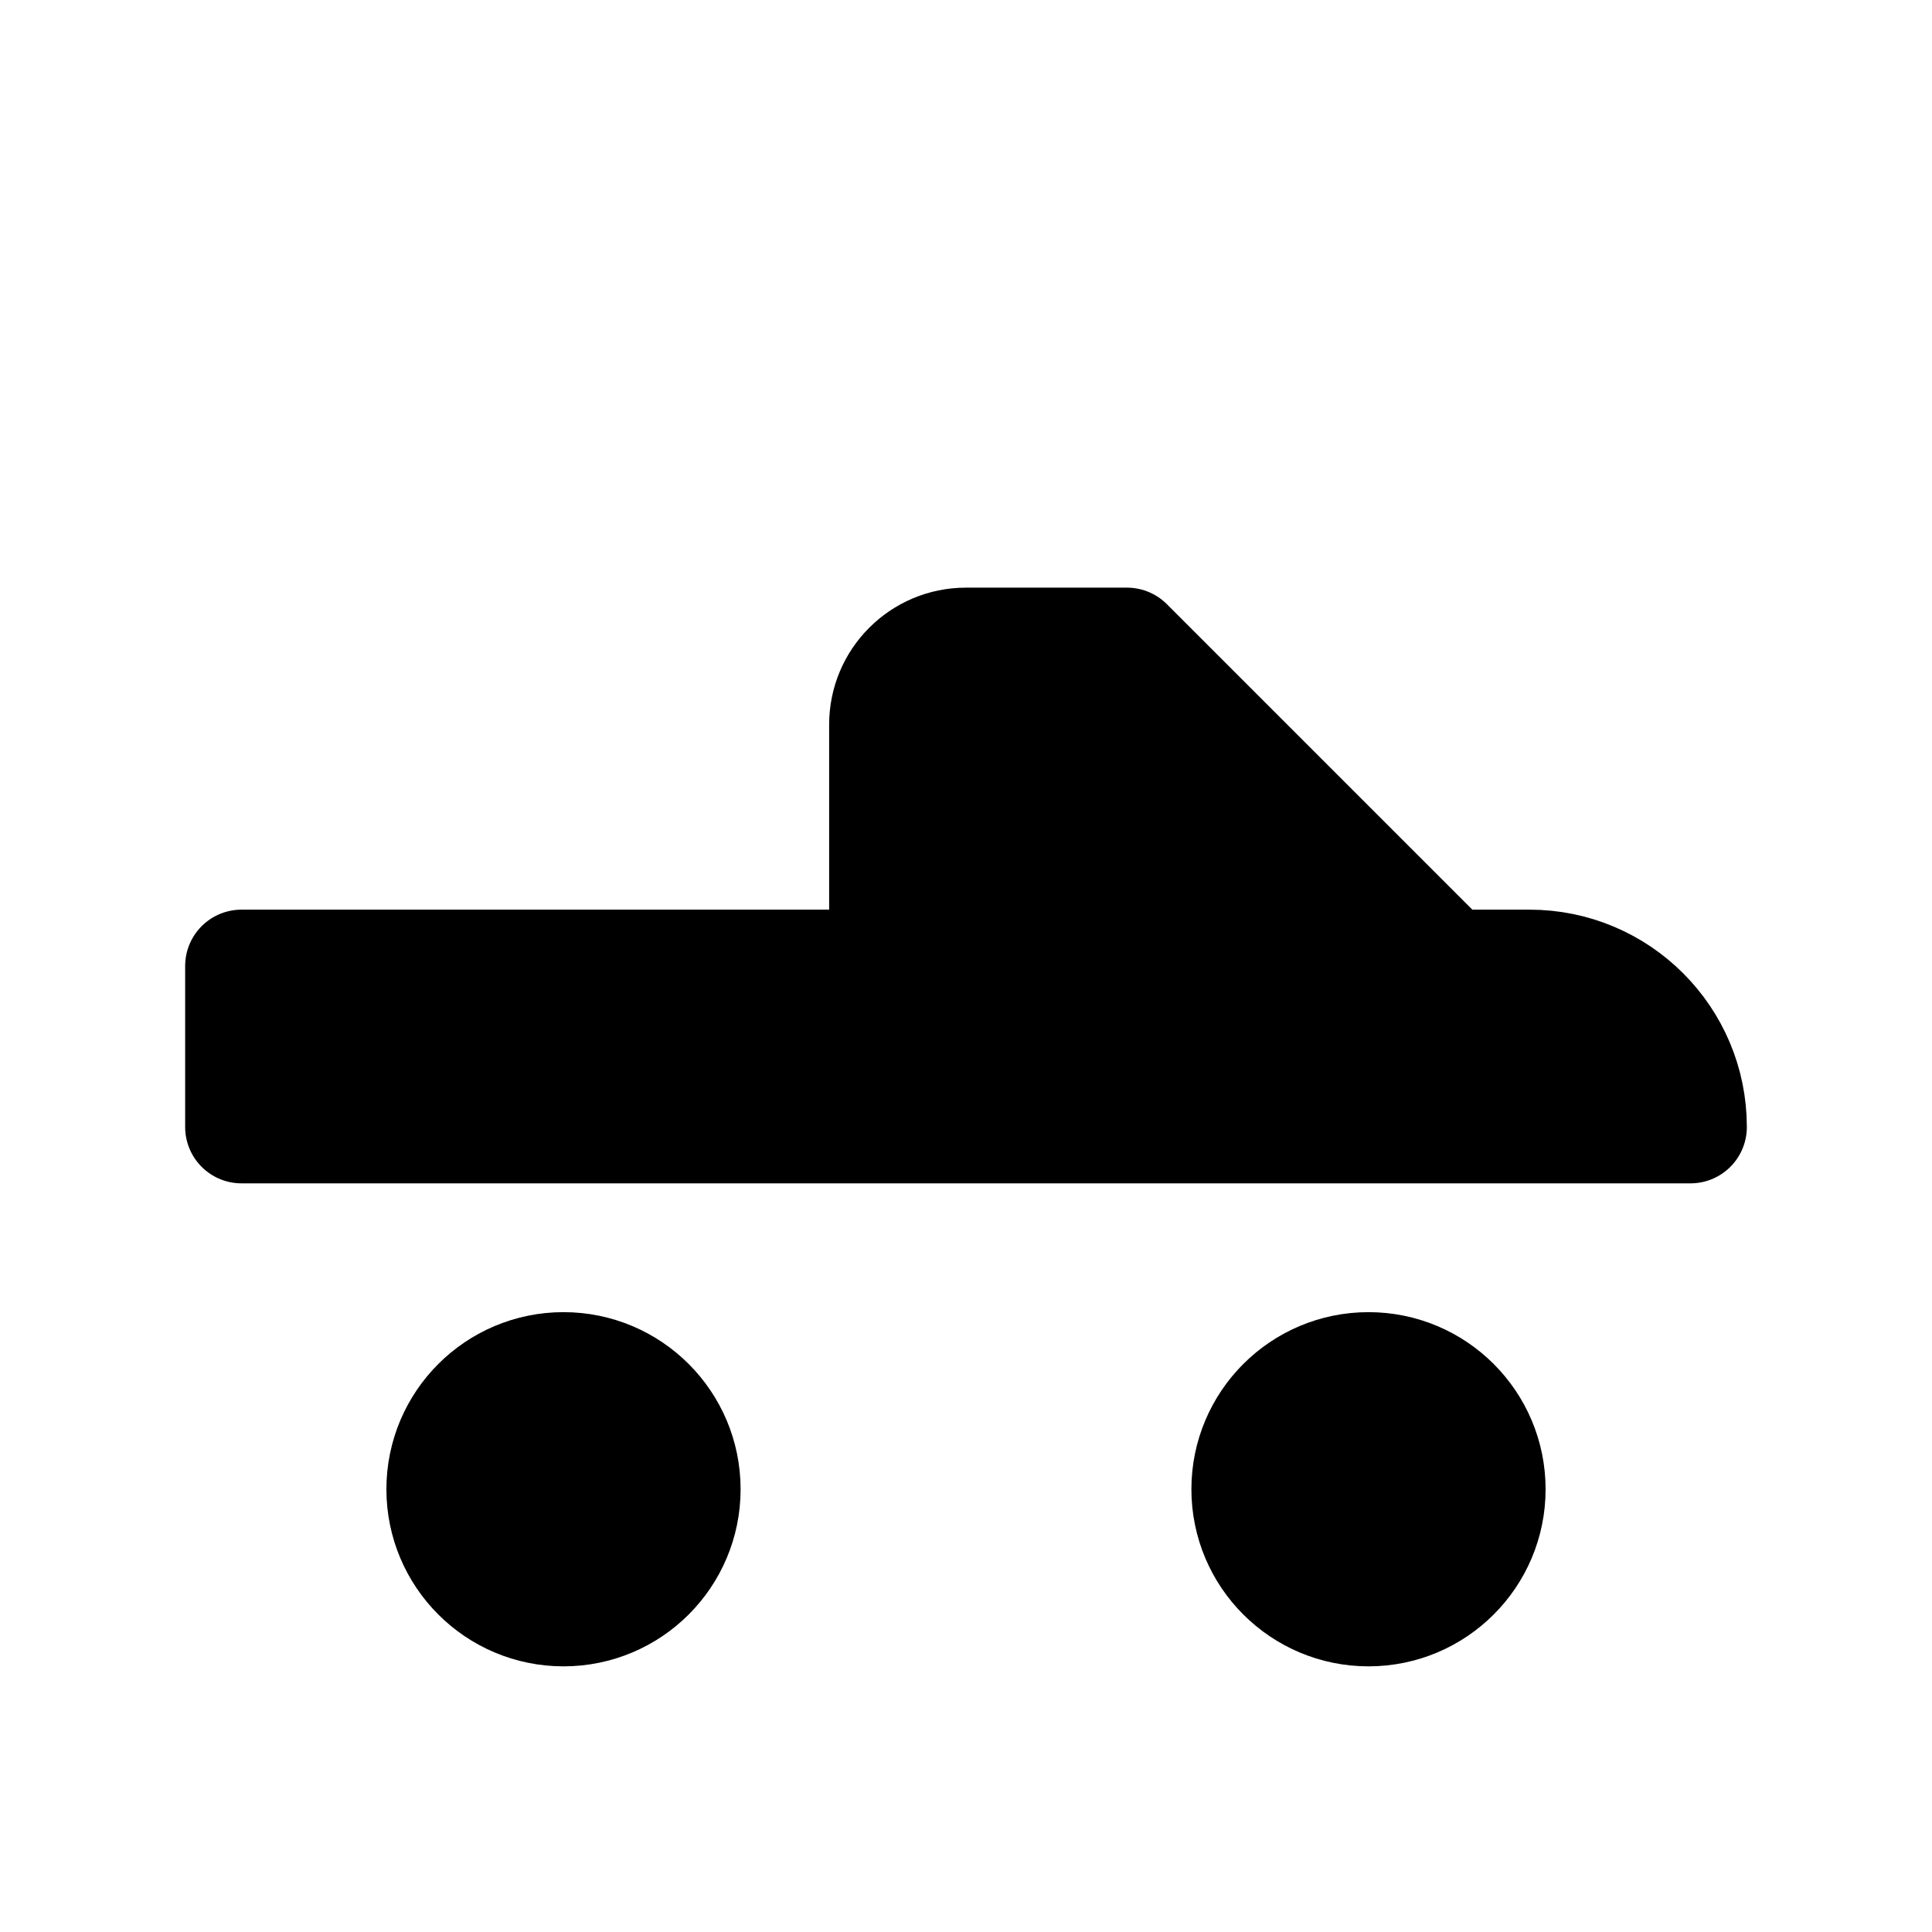
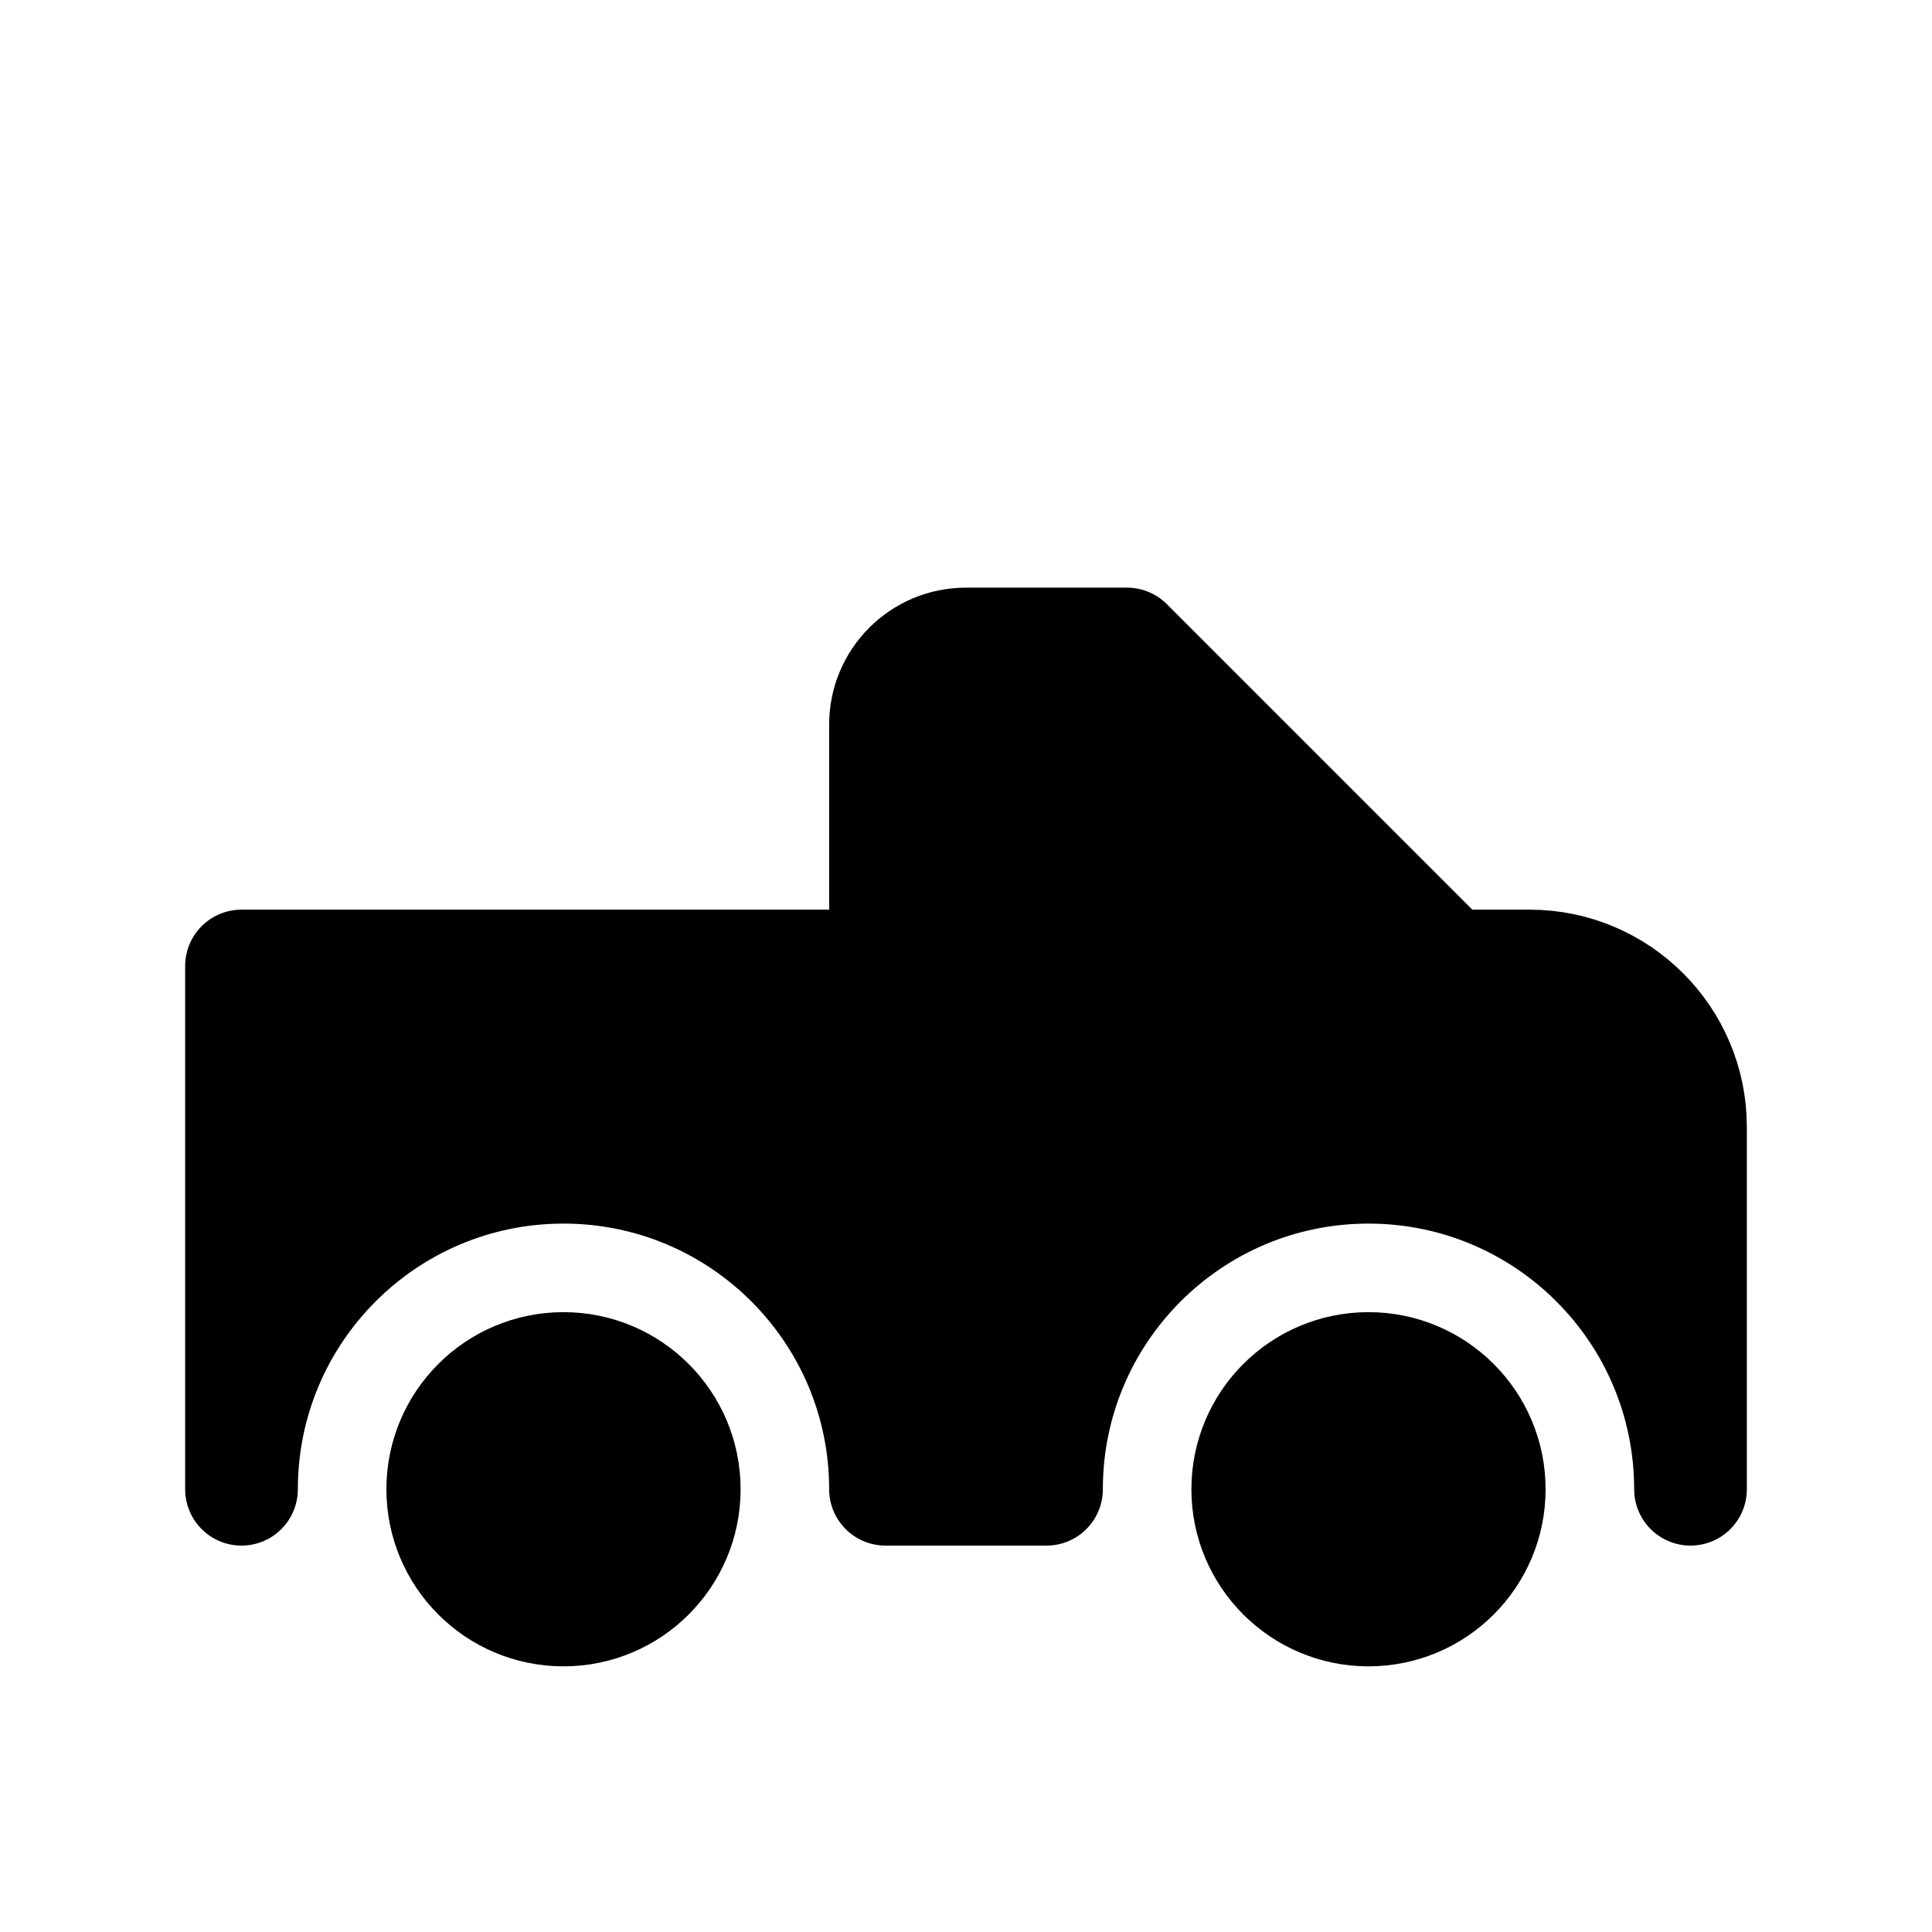
<svg xmlns="http://www.w3.org/2000/svg" viewBox="0 0 24 24" fill="currentColor" stroke="currentColor" stroke-width="1.4" stroke-linecap="round" stroke-linejoin="round">
-   <path d="M12 8h2l4 4h1a2 2 0 0 1 2 2H3v-2h8V9a1 1 0 0 1 1-1z" />
+   <path d="M12 8h2l4 4h1a2 2 0 0 1 2 2v4.5a4 4 0 0 0-8 0h-2a4 4 0 0 0-8 0V12h8V9a1 1 0 0 1 1-1z" />
  <circle cx="7" cy="18.5" r="1.5" />
  <circle cx="17" cy="18.5" r="1.5" />
</svg>
